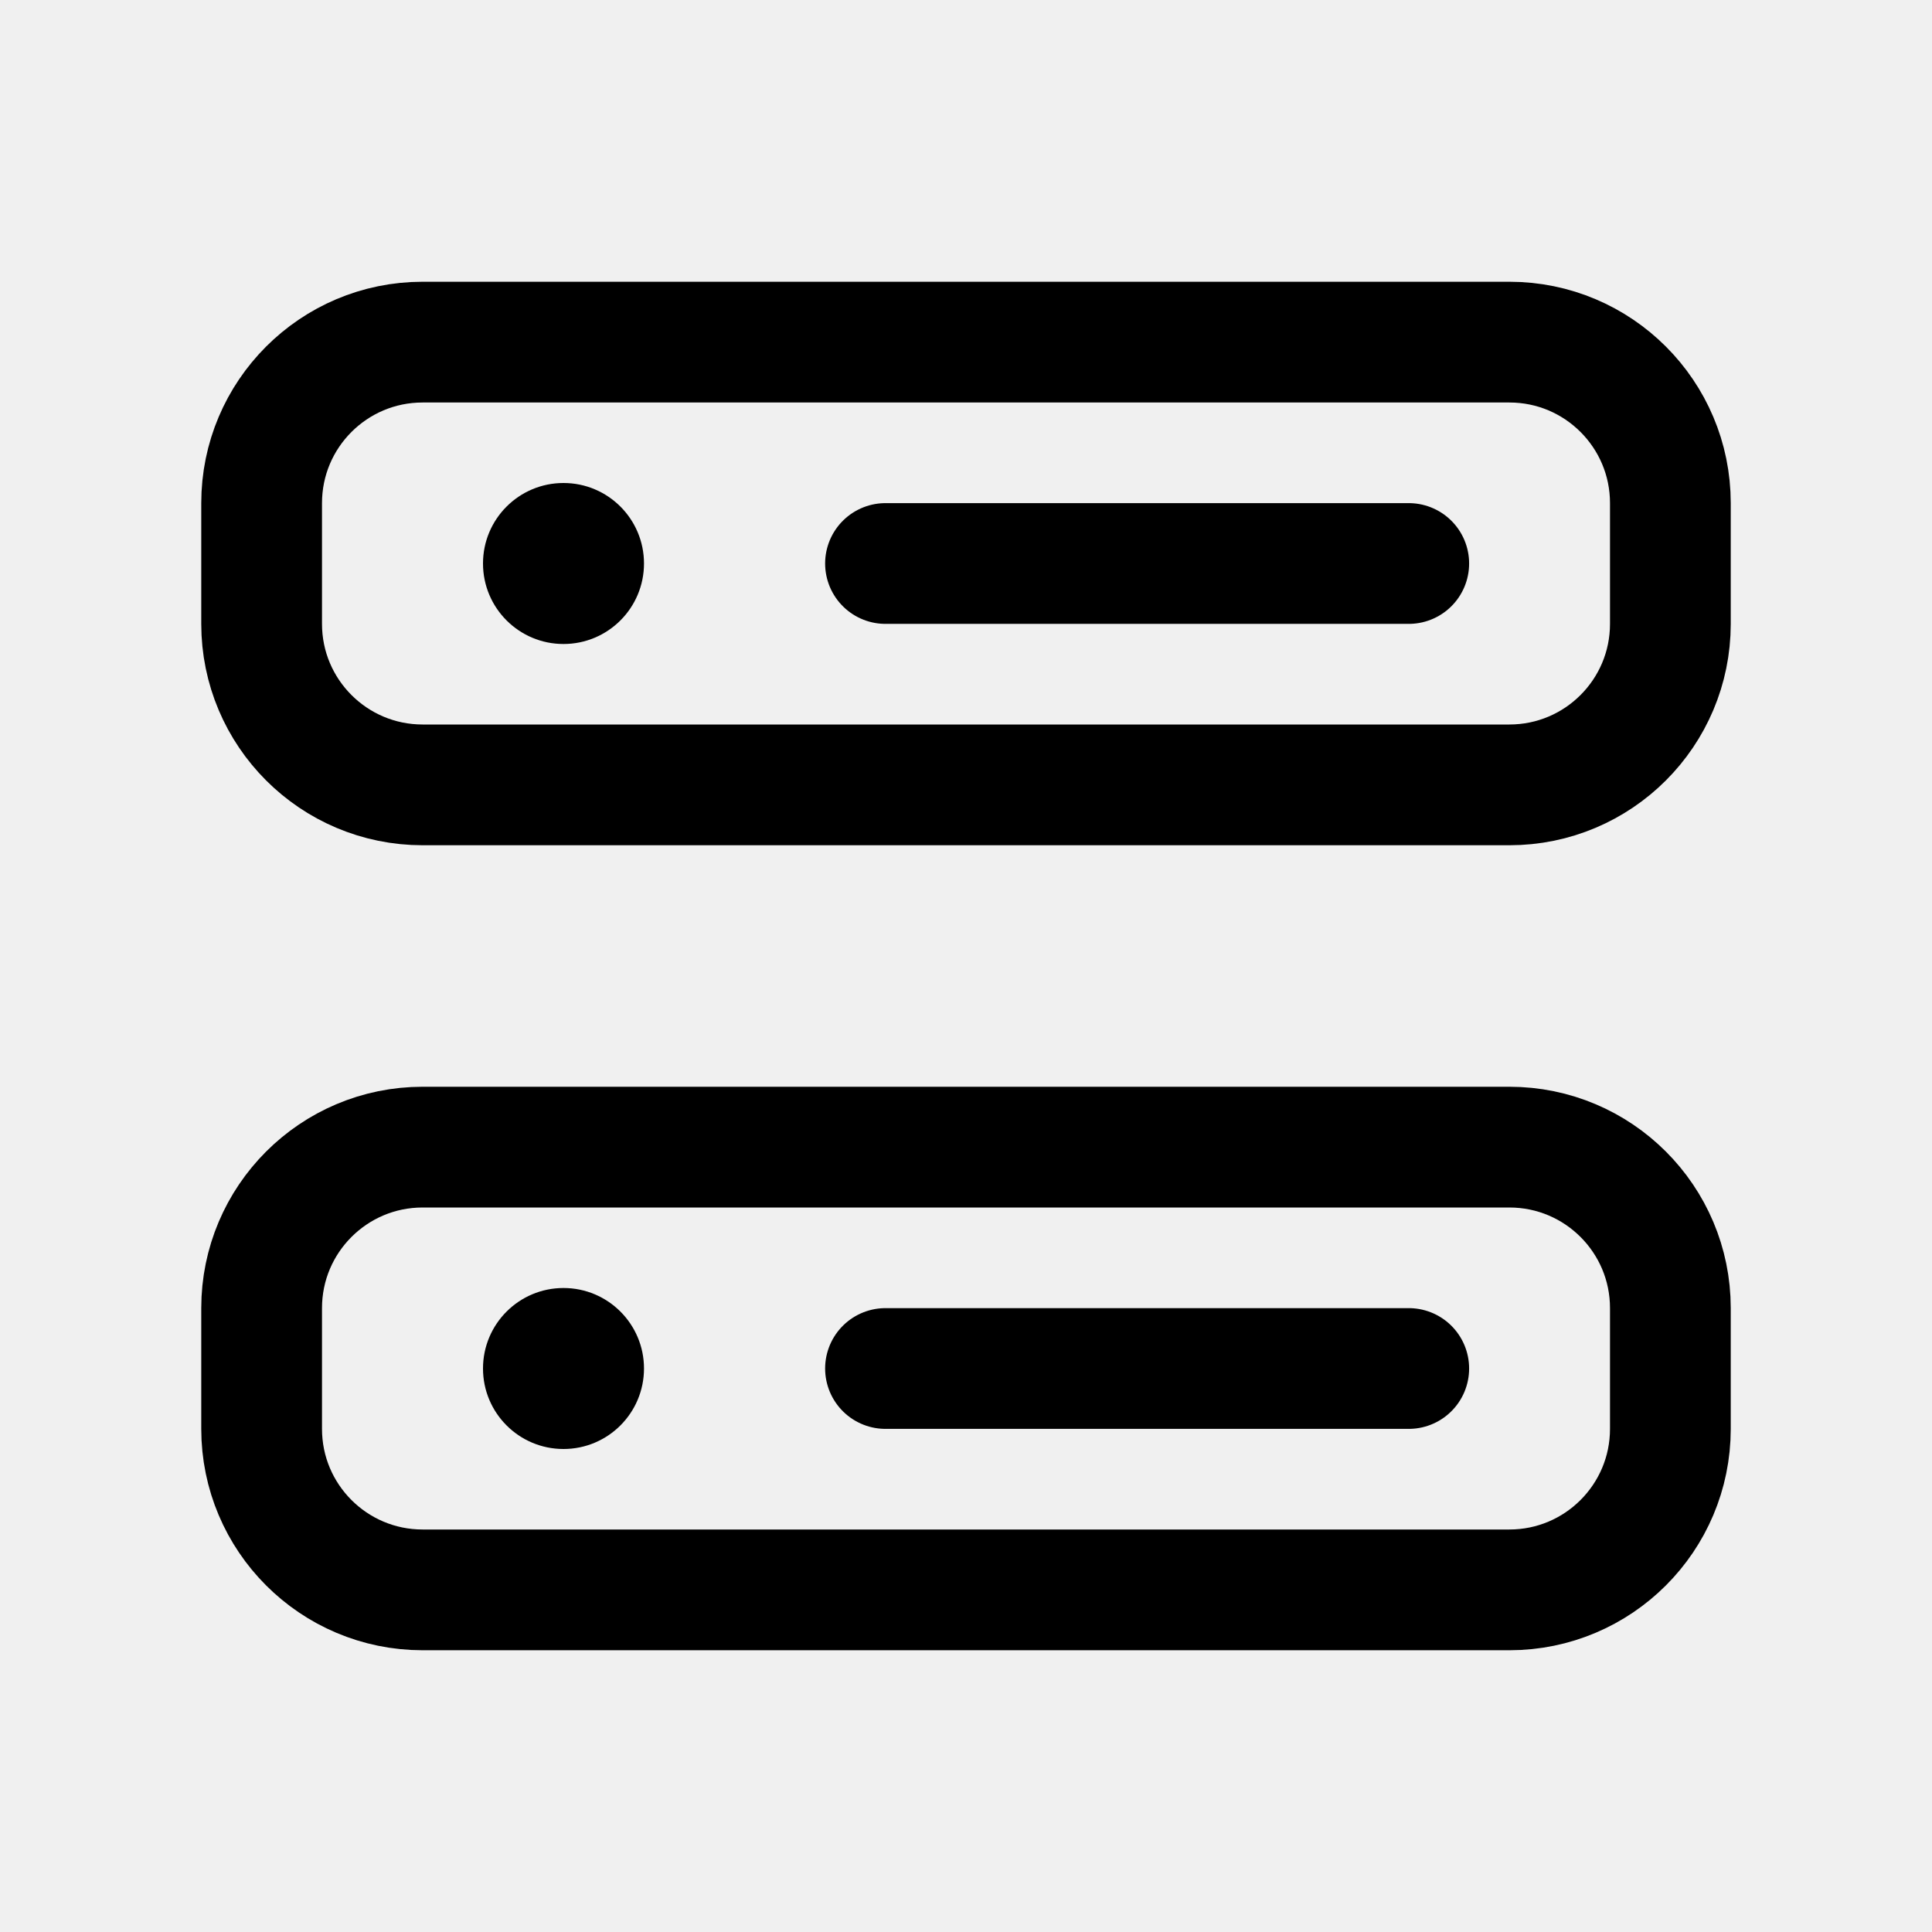
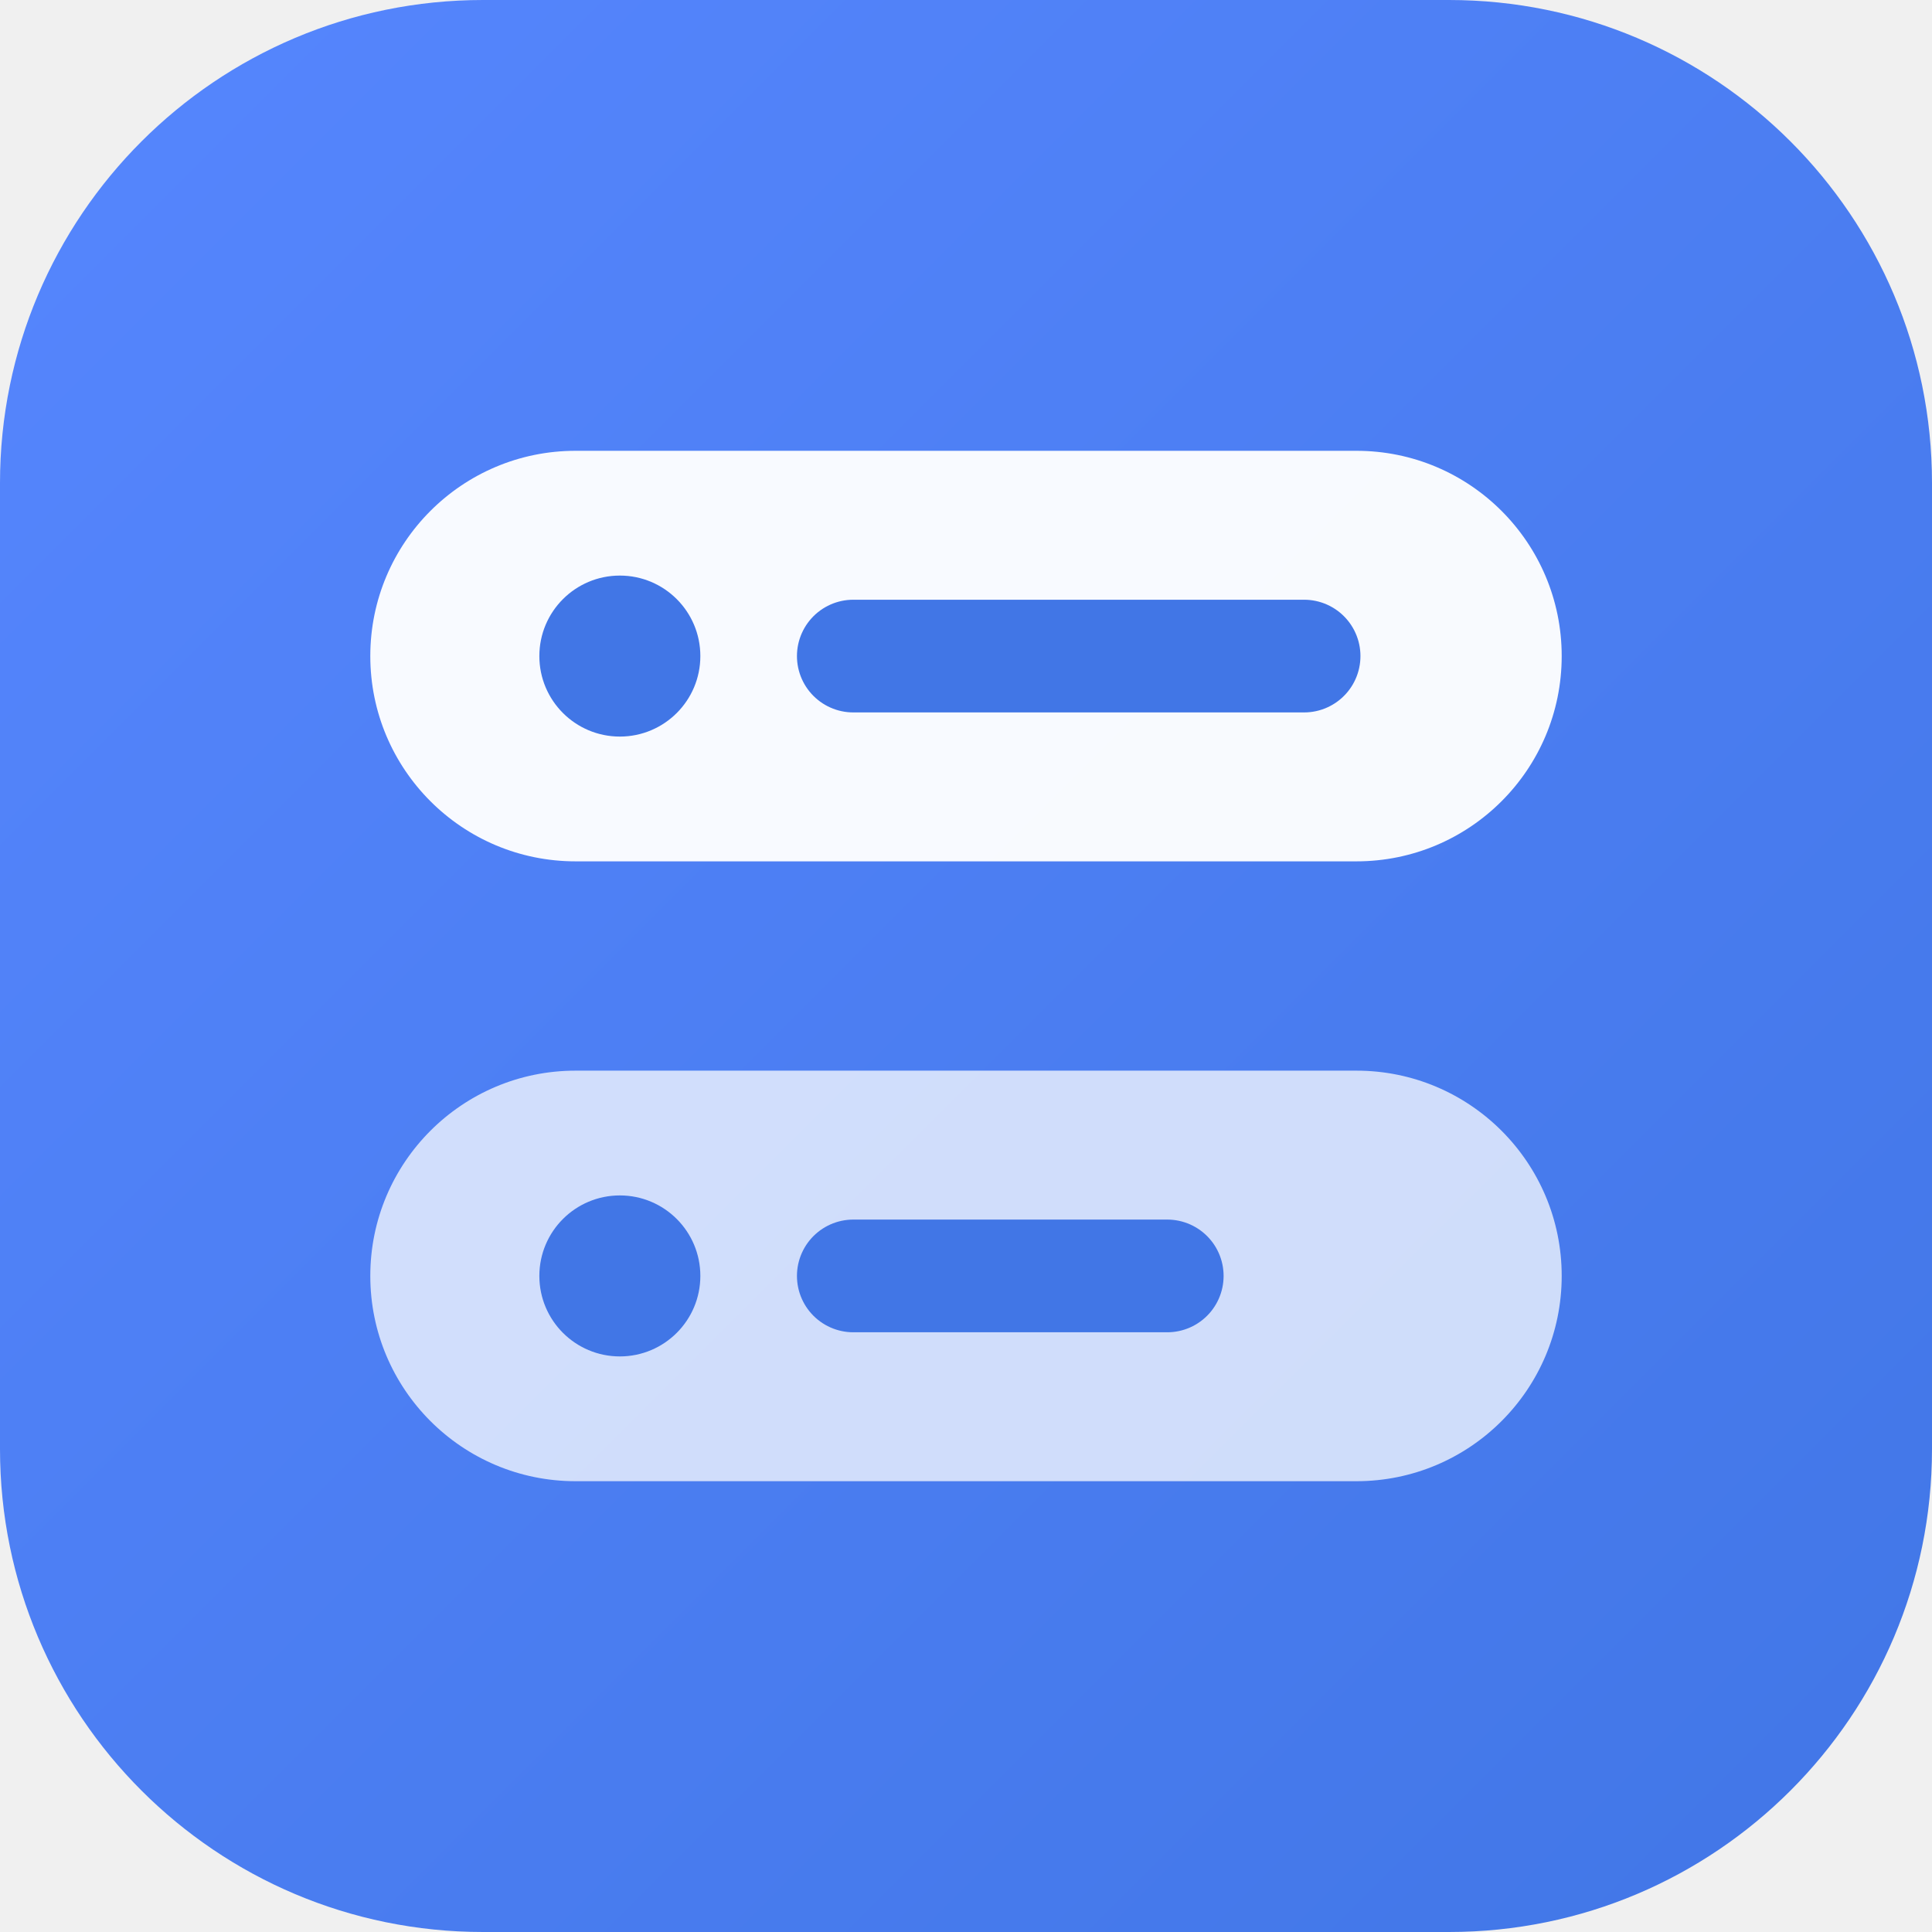
- <svg xmlns="http://www.w3.org/2000/svg" width="24" height="24" viewBox="0 0 24 24" fill="none">
-   <rect x="3.25" y="4.25" width="17.5" height="5.5" rx="2" stroke="currentColor" stroke-width="1.5" />
-   <rect x="3.25" y="14.25" width="17.5" height="5.5" rx="2" stroke="currentColor" stroke-width="1.5" />
-   <circle cx="7" cy="7" r="1" fill="currentColor" />
-   <circle cx="7" cy="17" r="1" fill="currentColor" />
-   <path d="M11 7h6.5M11 17h6.5" stroke="currentColor" stroke-width="1.5" stroke-linecap="round" />
+ <svg xmlns="http://www.w3.org/2000/svg" viewBox="0 0 24 24" width="24" height="24" fill="none">
+   <defs>
+     <linearGradient id="smTile" x1="0" y1="0" x2="24" y2="24" gradientUnits="userSpaceOnUse">
+       <stop offset="0" stop-color="#5686fe" />
+       <stop offset="1" stop-color="#4176e6" />
+     </linearGradient>
+   </defs>
+   <rect width="24" height="24" rx="6" fill="url(#smTile)" />
+   <rect x="4.6" y="5.6" width="14.8" height="5.1" rx="2.55" fill="#ffffff" fill-opacity="0.96" />
+   <rect x="4.6" y="13.3" width="14.8" height="5.1" rx="2.55" fill="#ffffff" fill-opacity="0.74" />
+   <circle cx="7.7" cy="8.15" r="1" fill="#4176e6" />
+   <circle cx="7.7" cy="15.85" r="1" fill="#4176e6" />
+   <path d="M10.6 8.15h5.6" stroke="#4176e6" stroke-width="1.4" stroke-linecap="round" />
+   <path d="M10.6 15.85h3.9" stroke="#4176e6" stroke-width="1.4" stroke-linecap="round" />
</svg>
